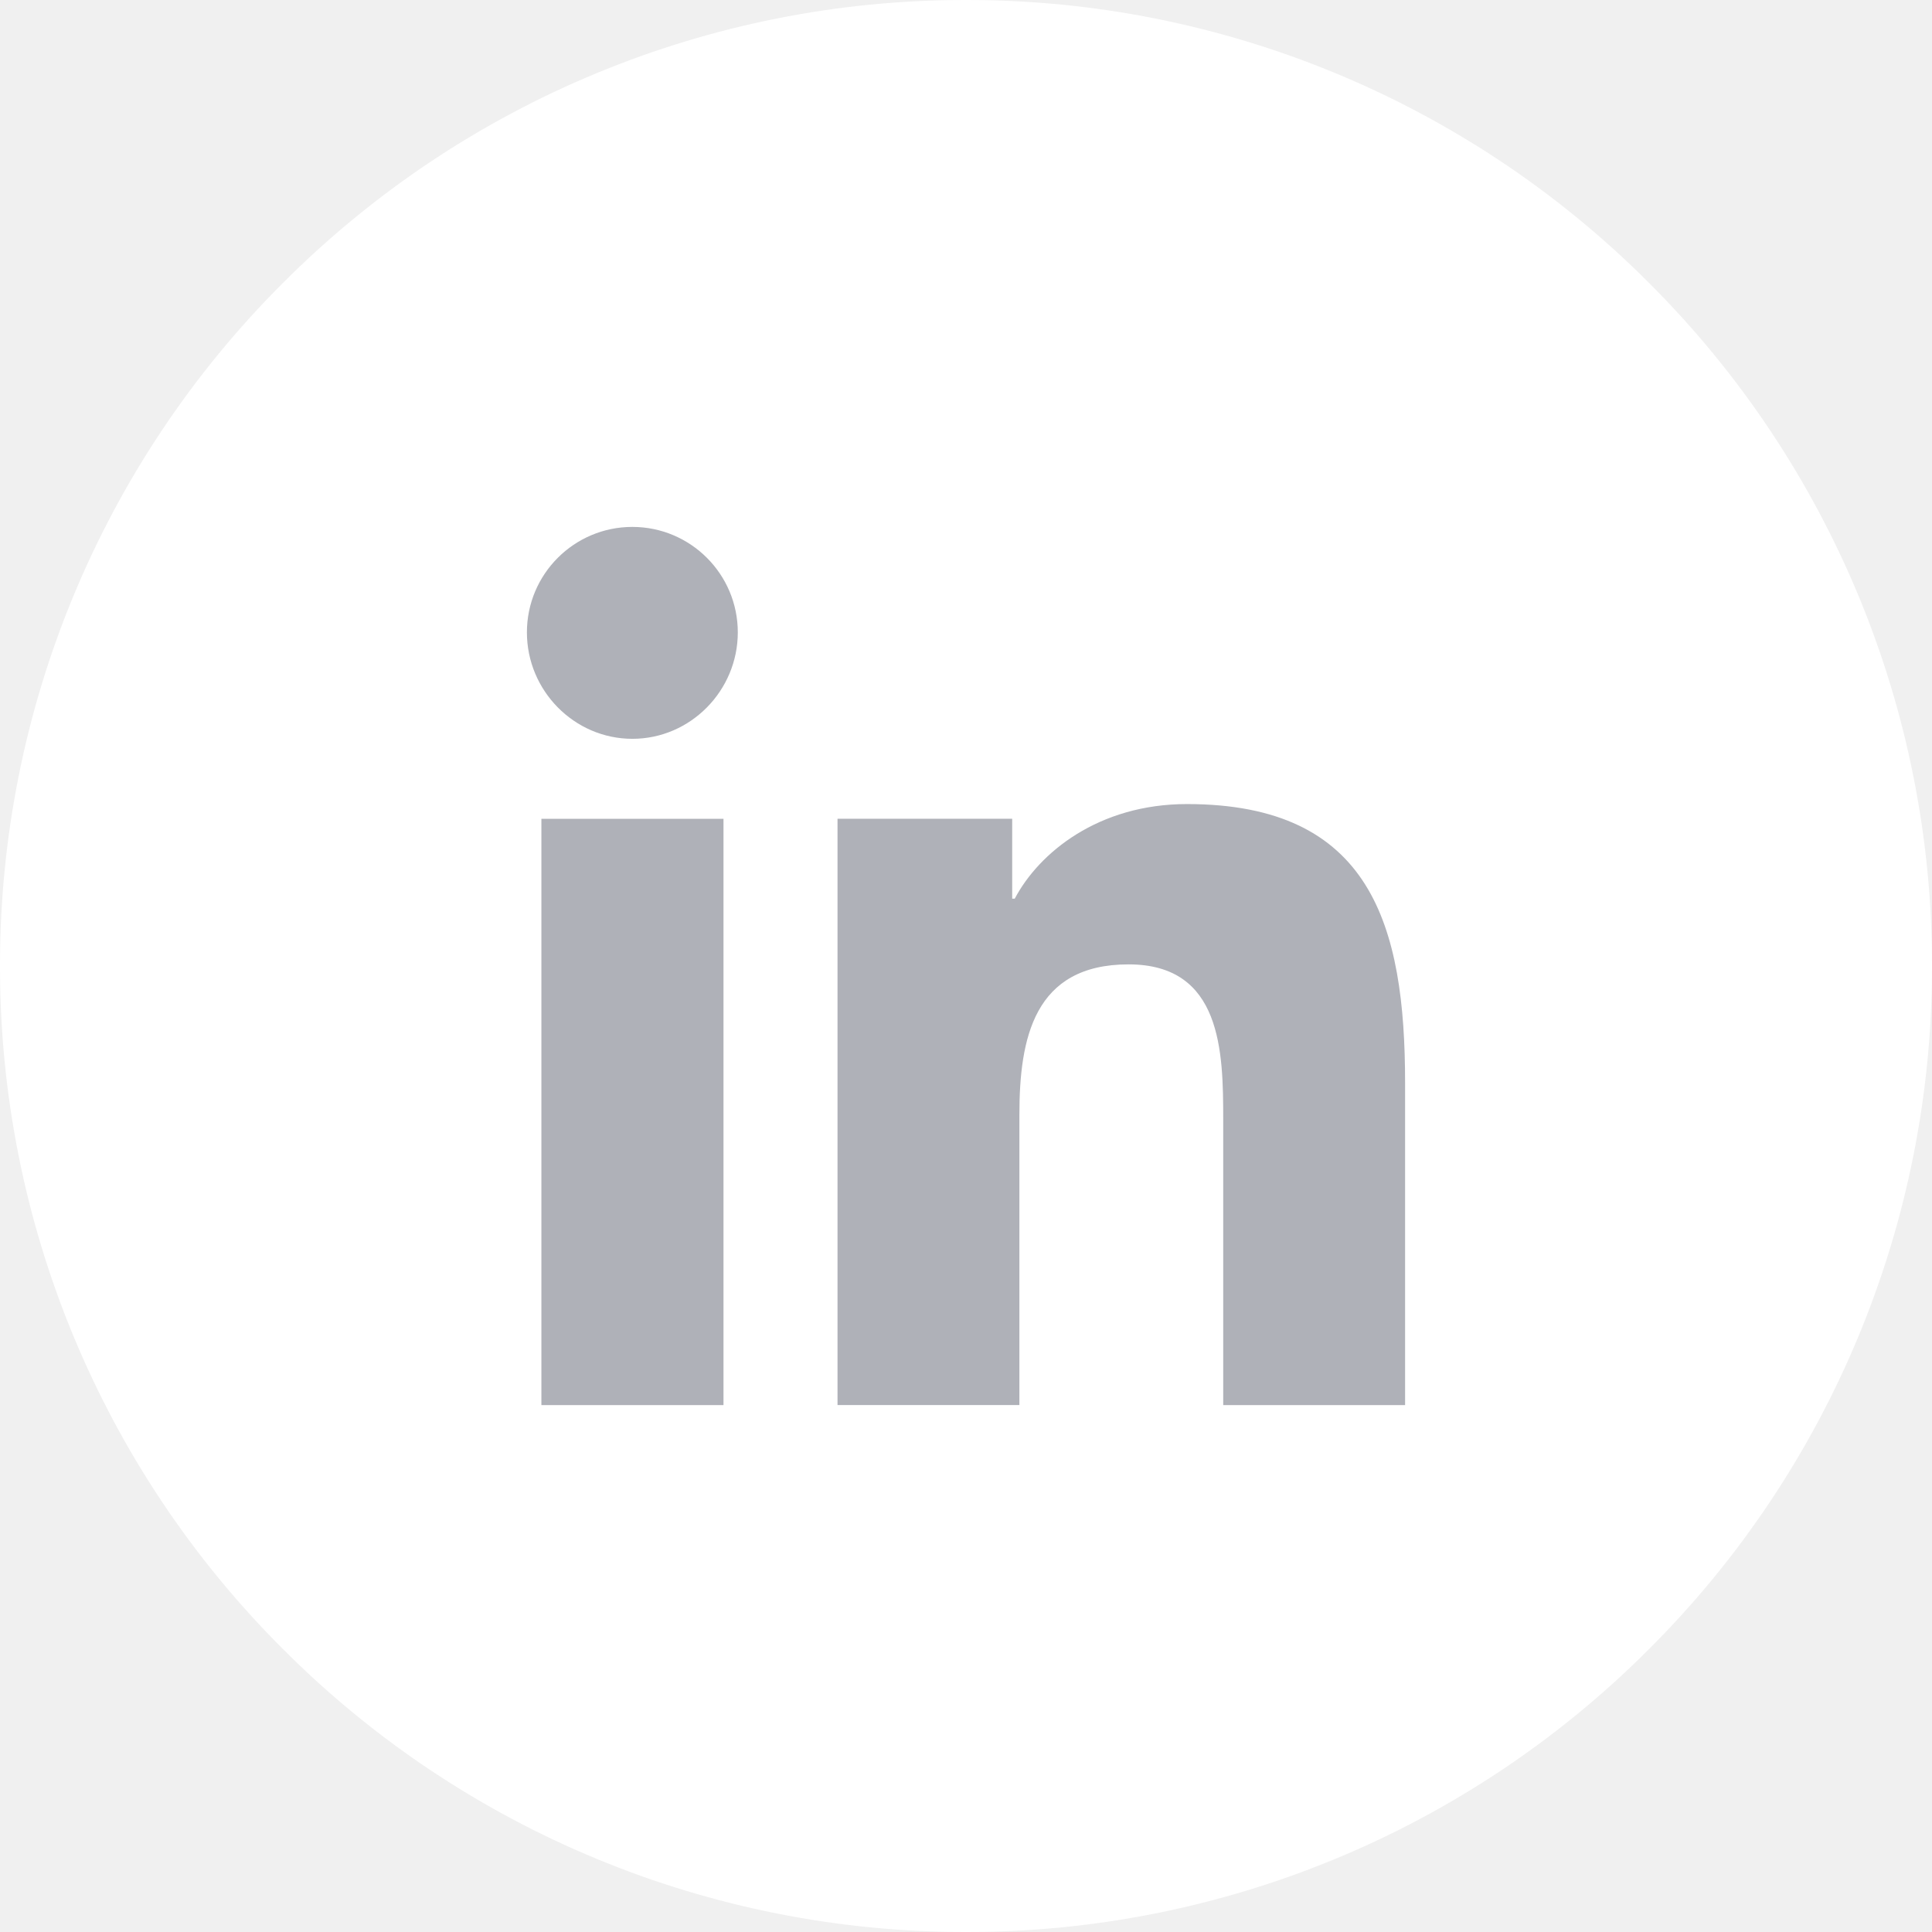
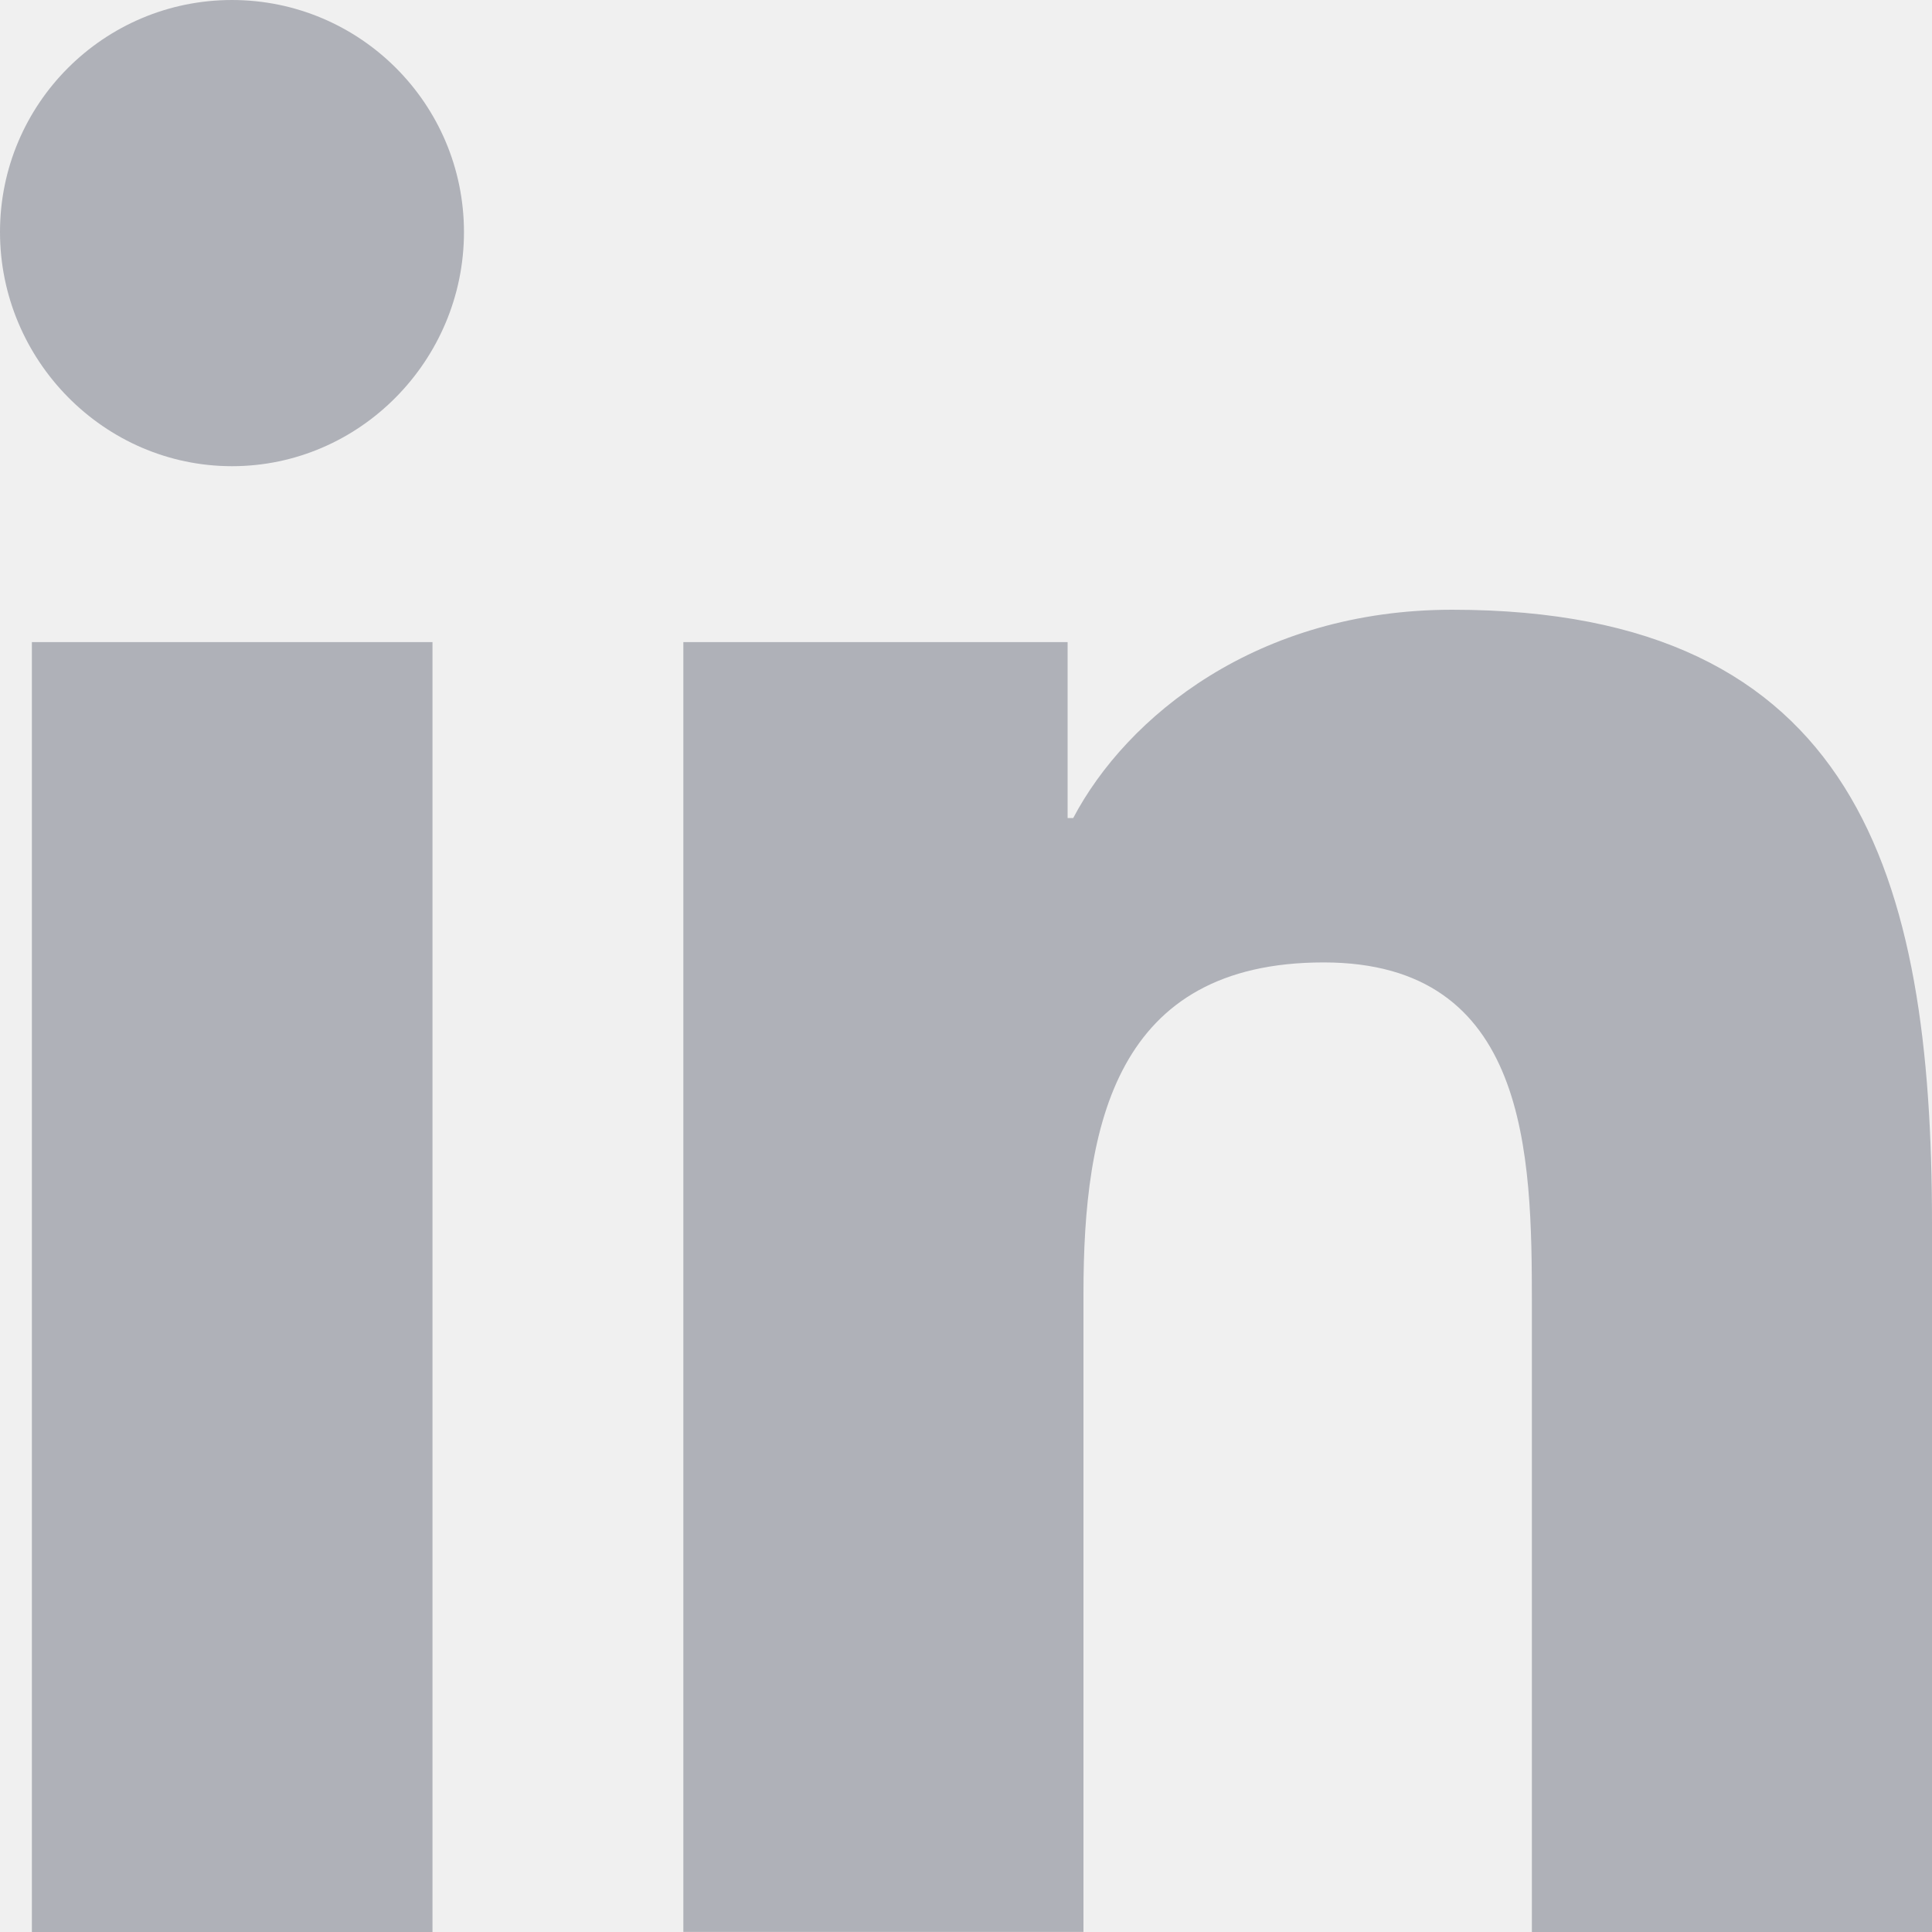
- <svg xmlns="http://www.w3.org/2000/svg" width="44" height="44" fill="none">
-   <path d="M44 22a21.931 21.931 0 0 1-6.444 15.556A21.931 21.931 0 0 1 22 44a21.931 21.931 0 0 1-15.556-6.444A21.931 21.931 0 0 1 0 22 21.931 21.931 0 0 1 6.444 6.444 21.931 21.931 0 0 1 22 0a21.931 21.931 0 0 1 15.556 6.444A21.931 21.931 0 0 1 44 22Z" fill="#fff" />
+ <svg xmlns="http://www.w3.org/2000/svg" width="20" height="20" fill="none">
  <g clip-path="url(#a)" fill="#AFB1B8">
-     <path d="M31.995 32H32v-7.336c0-3.588-.772-6.352-4.967-6.352-2.017 0-3.37 1.106-3.923 2.155h-.058v-1.82h-3.978v13.352h4.142v-6.611c0-1.741.33-3.425 2.486-3.425 2.124 0 2.156 1.987 2.156 3.536V32h4.137ZM12.33 18.648h4.147V32H12.33V18.648ZM14.402 12A2.402 2.402 0 0 0 12 14.402c0 1.325 1.076 2.424 2.402 2.424 1.325 0 2.401-1.099 2.401-2.424A2.403 2.403 0 0 0 14.402 12Z" />
+     <path d="M19.995 20H20v-7.336c0-3.588-.772-6.352-4.967-6.352-2.017 0-3.37 1.106-3.923 2.156h-.058V6.647H7.074v13.352h4.142v-6.611c0-1.741.33-3.425 2.486-3.425 2.124 0 2.156 1.987 2.156 3.536V20h4.137ZM.33 6.647h4.147V20H.33V6.647ZM2.402 0A2.402 2.402 0 0 0 0 2.402c0 1.325 1.076 2.424 2.402 2.424 1.325 0 2.401-1.098 2.401-2.424A2.403 2.403 0 0 0 2.402 0Z" />
  </g>
  <defs>
    <clipPath id="a">
-       <path fill="#fff" transform="translate(12 12)" d="M0 0h20v20H0z" />
+       <path fill="#fff" d="M0 0h20v20H0z" />
    </clipPath>
  </defs>
</svg>
